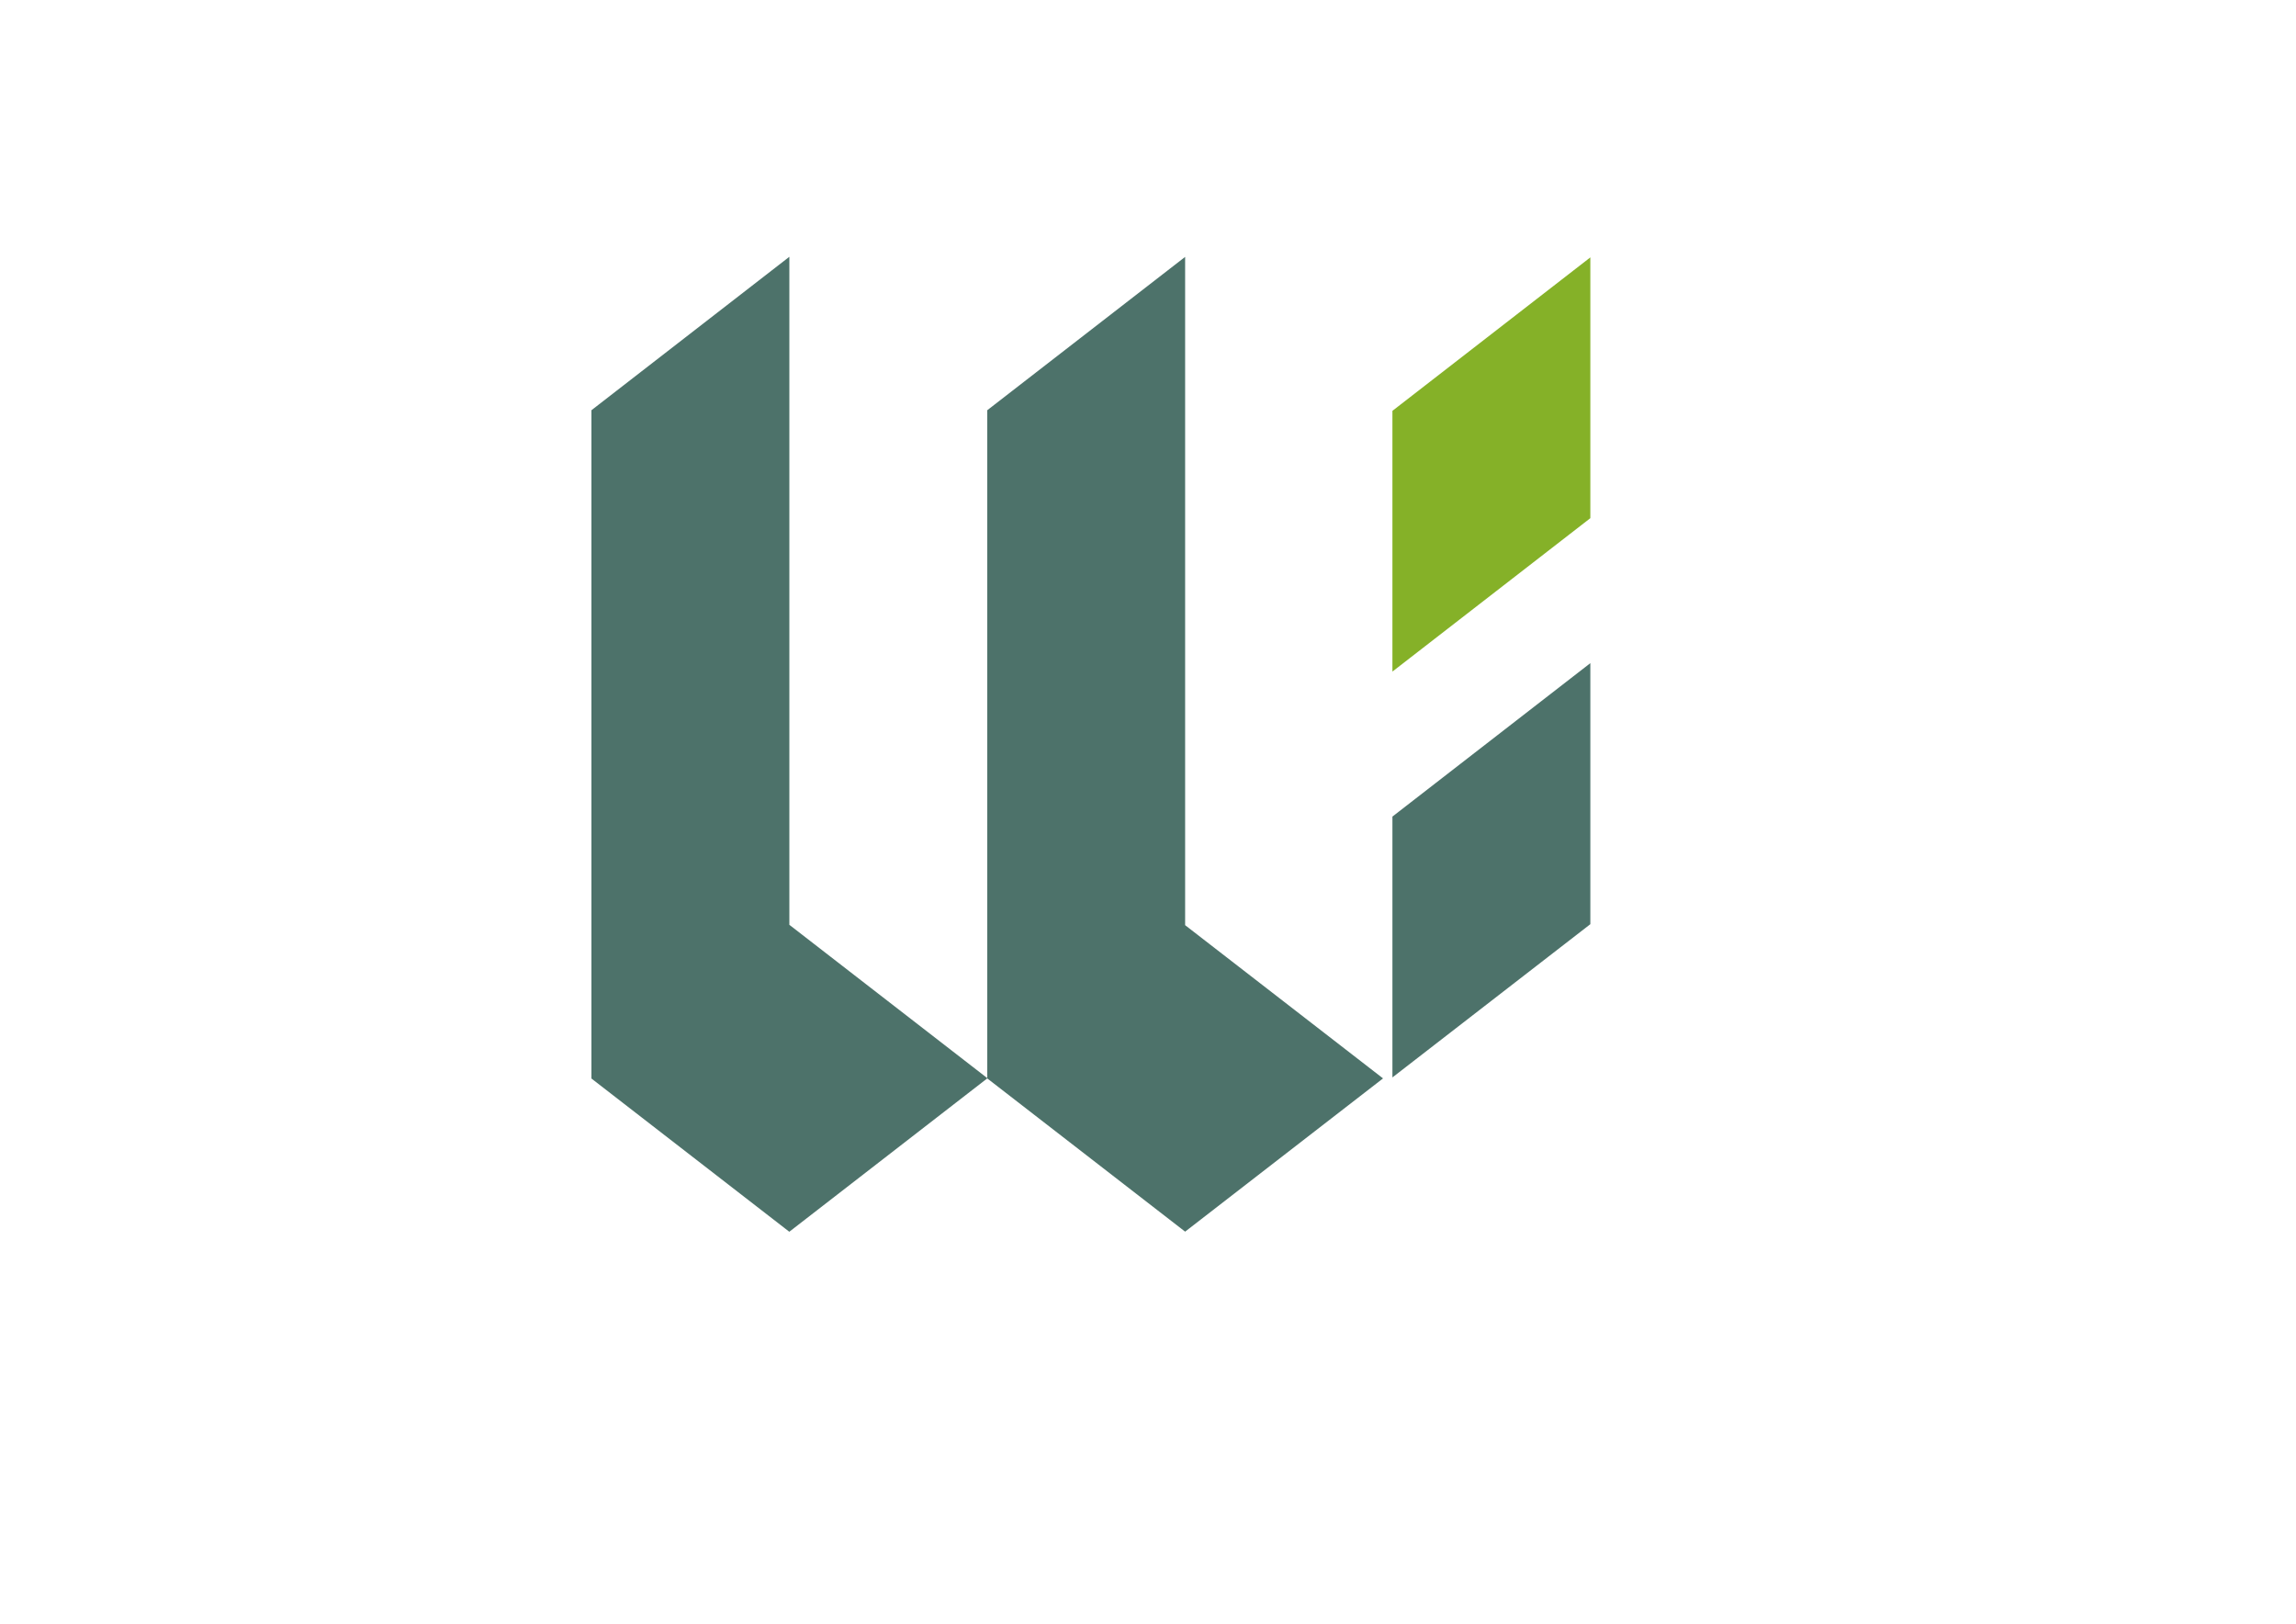
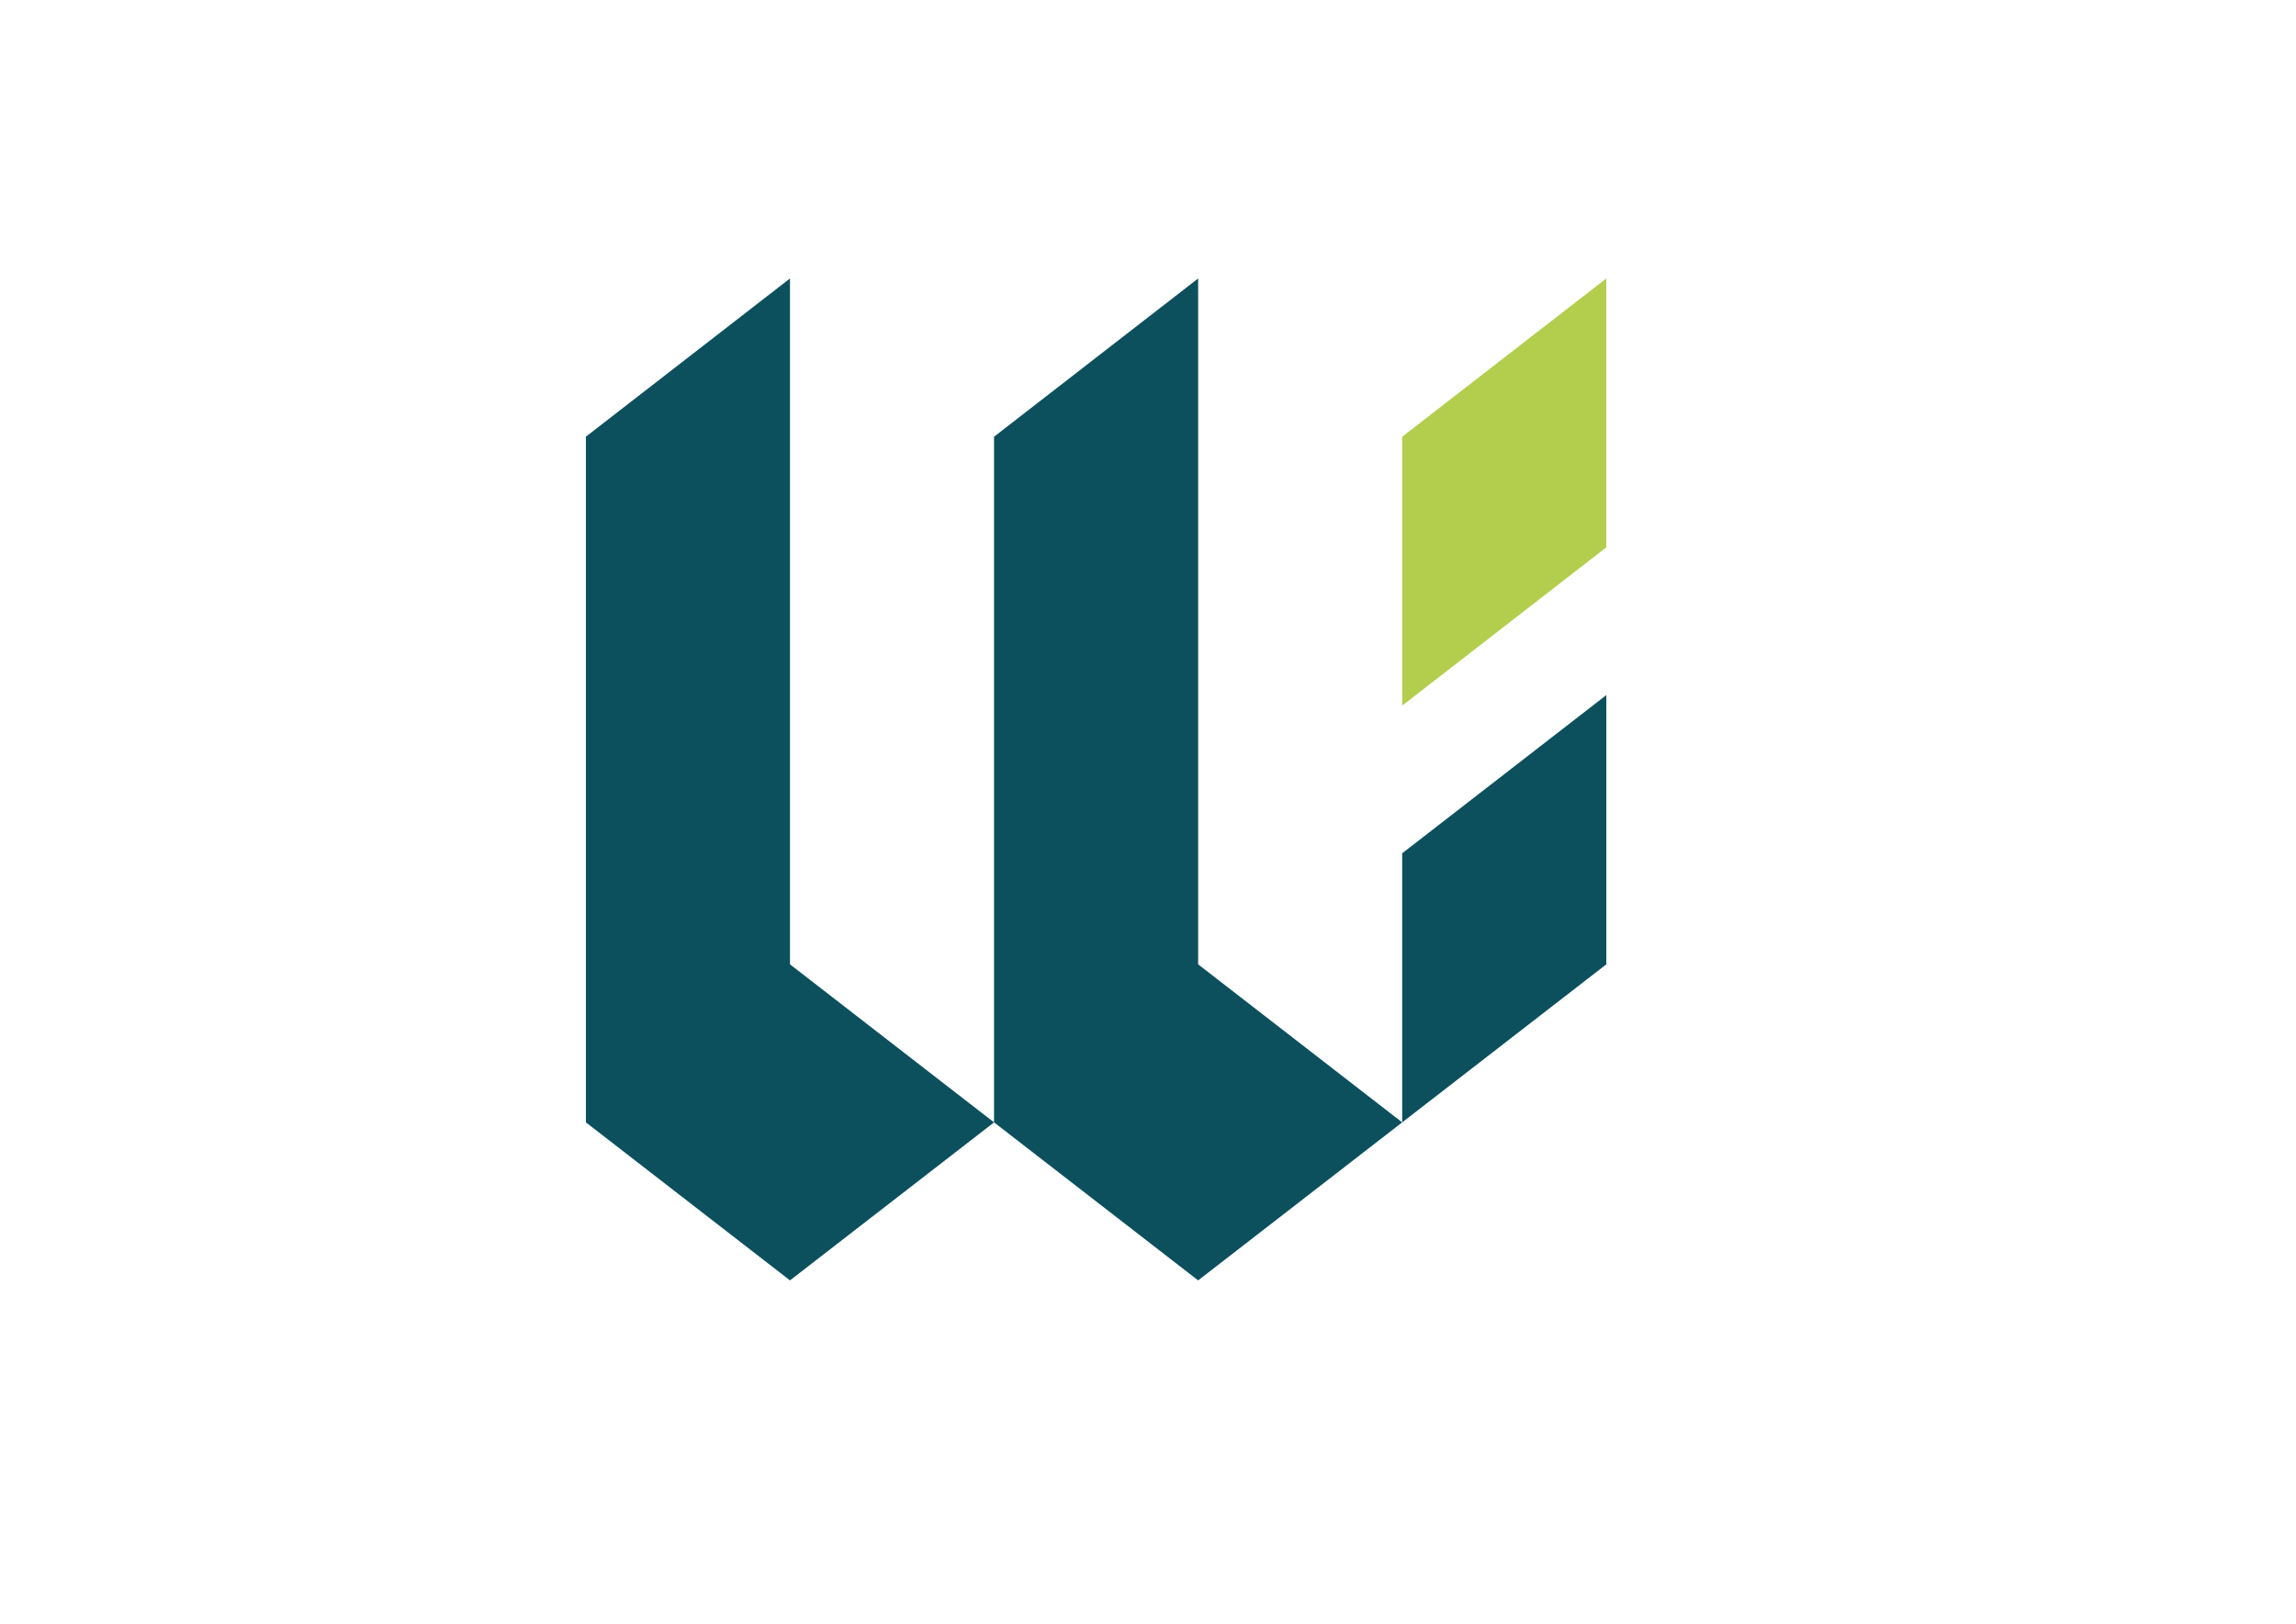
<svg xmlns="http://www.w3.org/2000/svg" id="Ebene_1" data-name="Ebene 1" viewBox="0 0 841.89 595.28">
  <defs>
-     <style>.cls-1{fill:#4d726a;}.cls-2{fill:#85b128;}</style>
+     <style>.cls-1{fill:#0c505d;}.cls-2{fill:#b3ce4d;}</style>
  </defs>
-   <path class="cls-1" d="M510.57,299.37V395l72.57-56.18V243.12ZM362,150.4V395.24l-72.56-56.19V94.14L216.86,150.4v245l72.56,56.18L362,395.36l72.56,56.18,72.57-56.18-72.57-56.18v-245Z" />
-   <polygon class="cls-2" points="510.57 150.62 510.57 246.21 583.14 189.97 583.14 94.36 510.57 150.62" />
+   <path class="cls-1" d="M514.15,312.83v98.65L589,353.54V254.83ZM364.49,160.11V411.48l-74.82-57.94V102.09l-74.83,58V411.48l74.83,57.93,74.83-57.93,74.83,57.93,74.82-57.93-74.82-57.94V102.09Z" />
+   <polygon class="cls-2" points="514.15 160.11 514.15 258.69 588.98 200.69 588.98 102.09 514.15 160.11" />
</svg>
